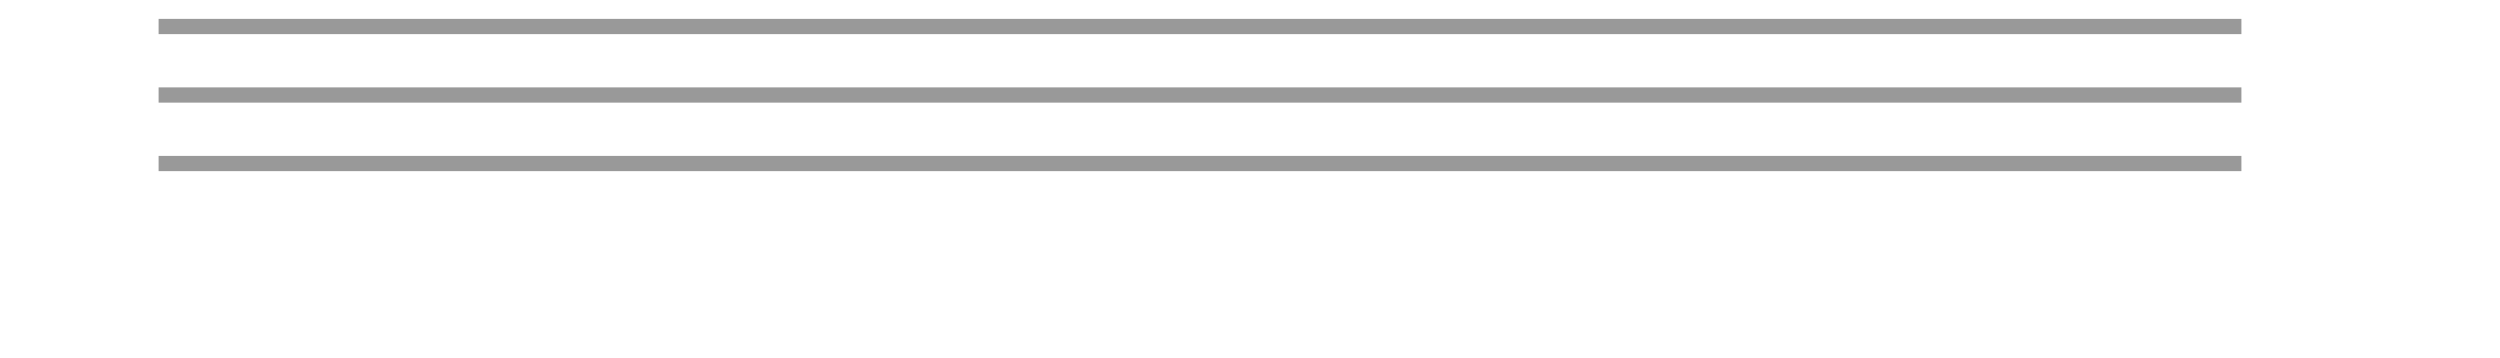
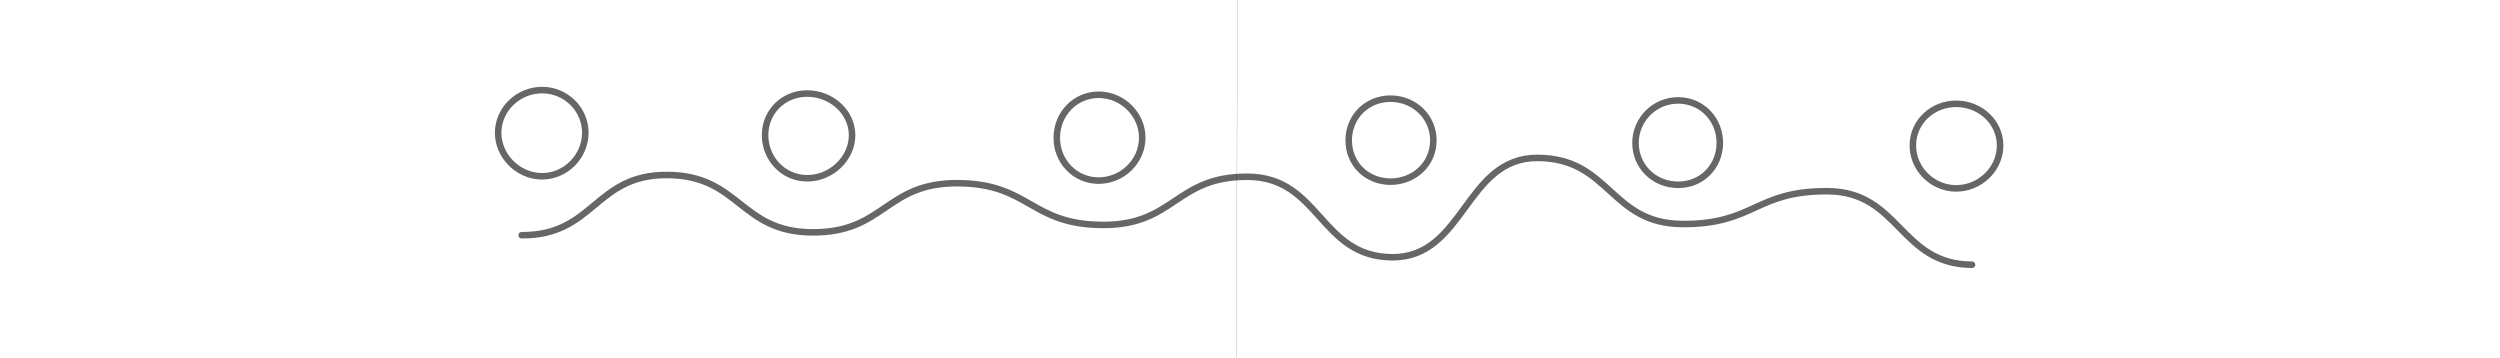
<svg xmlns="http://www.w3.org/2000/svg" version="1.1" id="Layer_1" x="0px" y="0px" width="1148px" height="164px" viewBox="0 0 1148 164" enable-background="new 0 0 1148 164" xml:space="preserve">
-   <line opacity="0.5" fill="none" stroke="#333333" stroke-width="7" enable-background="new    " x1="72.831" y1="12.169" x2="1029.257" y2="12.169" />
-   <line opacity="0.5" fill="none" stroke="#333333" stroke-width="7" enable-background="new    " x1="72.831" y1="43.628" x2="1029.257" y2="43.628" />
-   <line opacity="0.5" fill="none" stroke="#333333" stroke-width="7" enable-background="new    " x1="72.831" y1="75.088" x2="1029.257" y2="75.088" />
+   <g opacity="0.6">
+     <g>
+       <g>
+         <path fill="none" stroke="#000000" stroke-width="3" stroke-linecap="round" stroke-linejoin="round" d="M751.027,65.48     c0.125-10.781,8.844-19.438,19.766-19.375c10.938,0.125,19.047,8.953,18.953,19.688c-0.125,10.781-8.375,19.188-19.312,19.062     C759.496,84.793,750.934,76.262,751.027,65.48z" />
+       </g>
+       <g>
+         <path fill="none" stroke="#000000" stroke-width="3" stroke-linecap="round" stroke-linejoin="round" d="M619.324,64.277     c0.109-10.781,8.453-19.062,19.391-18.969c10.938,0.125,19.578,8.562,19.484,19.344c-0.109,10.781-8.906,18.844-19.844,18.766     C627.434,83.293,619.23,75.059,619.324,64.277z" />
+       </g>
+       <g>
+         <path fill="none" stroke="#000000" stroke-width="3" stroke-linecap="round" stroke-linejoin="round" d="M485.277,63.105     c0.078-10.781,8.469-19.688,19.406-19.594c10.938,0.125,19.922,9.156,19.828,19.906c-0.094,10.781-9.25,19.609-20.203,19.516     C493.387,82.824,485.168,73.871,485.277,63.105z" />
+       </g>
+       <g>
+         <path fill="none" stroke="#000000" stroke-width="3" stroke-linecap="round" stroke-linejoin="round" d="M905.559,121.574     c-33.281-0.188-33.109-33.609-66.375-33.766c-33.281-0.172-33.344,15.234-66.625,15.062     c-33.312-0.172-33.125-30.172-66.453-30.359c-33.281-0.188-33.531,45.781-66.828,45.625     c-33.266-0.188-33.062-36.781-66.344-36.969c-33.281-0.172-33.406,22.312-66.688,22.125c-33.297-0.188-33.203-18.969-66.5-19.172     c-33.312-0.156-33.422,22.766-66.734,22.578c-33.359-0.156-33.25-26.188-66.609-26.344     c-33.359-0.188-33.484,27.828-66.844,27.656" />
+       </g>
+       <g>
+         <path fill="none" stroke="#000000" stroke-width="3" stroke-linecap="round" stroke-linejoin="round" d="M351.324,61.887     c0.109-10.781,8.609-19.016,19.547-18.938c10.938,0.125,20.484,8.516,20.406,19.297c-0.109,10.781-9.844,19.734-20.766,19.609     C359.574,81.793,351.23,72.668,351.324,61.887z" />
+       </g>
+       <g>
+         <path fill="none" stroke="#000000" stroke-width="3" stroke-linecap="round" stroke-linejoin="round" d="M228.746,60.793     c0.109-10.781,9.438-19.547,20.375-19.422c10.938,0.094,19.75,8.984,19.656,19.766c-0.109,10.781-9.109,19.922-20.031,19.812     C237.809,80.84,228.652,71.574,228.746,60.793z" />
+       </g>
+       <g>
+         <path fill="none" stroke="#000000" stroke-width="3" stroke-linecap="round" stroke-linejoin="round" d="M878.387,66.621     c0.078-10.781,9.188-19.062,20.125-18.953c10.953,0.125,20.016,8.547,19.938,19.312c-0.109,10.781-9.375,19.594-20.312,19.531     C887.199,86.387,878.277,77.402,878.387,66.621z" />
+       </g>
+     </g>
+   </g>
+   <line opacity="0.6" fill="none" stroke="#000000" stroke-width="0.1" stroke-linecap="round" stroke-linejoin="round" x1="568.167" y1="0" x2="567.833" y2="164" />
</svg>
